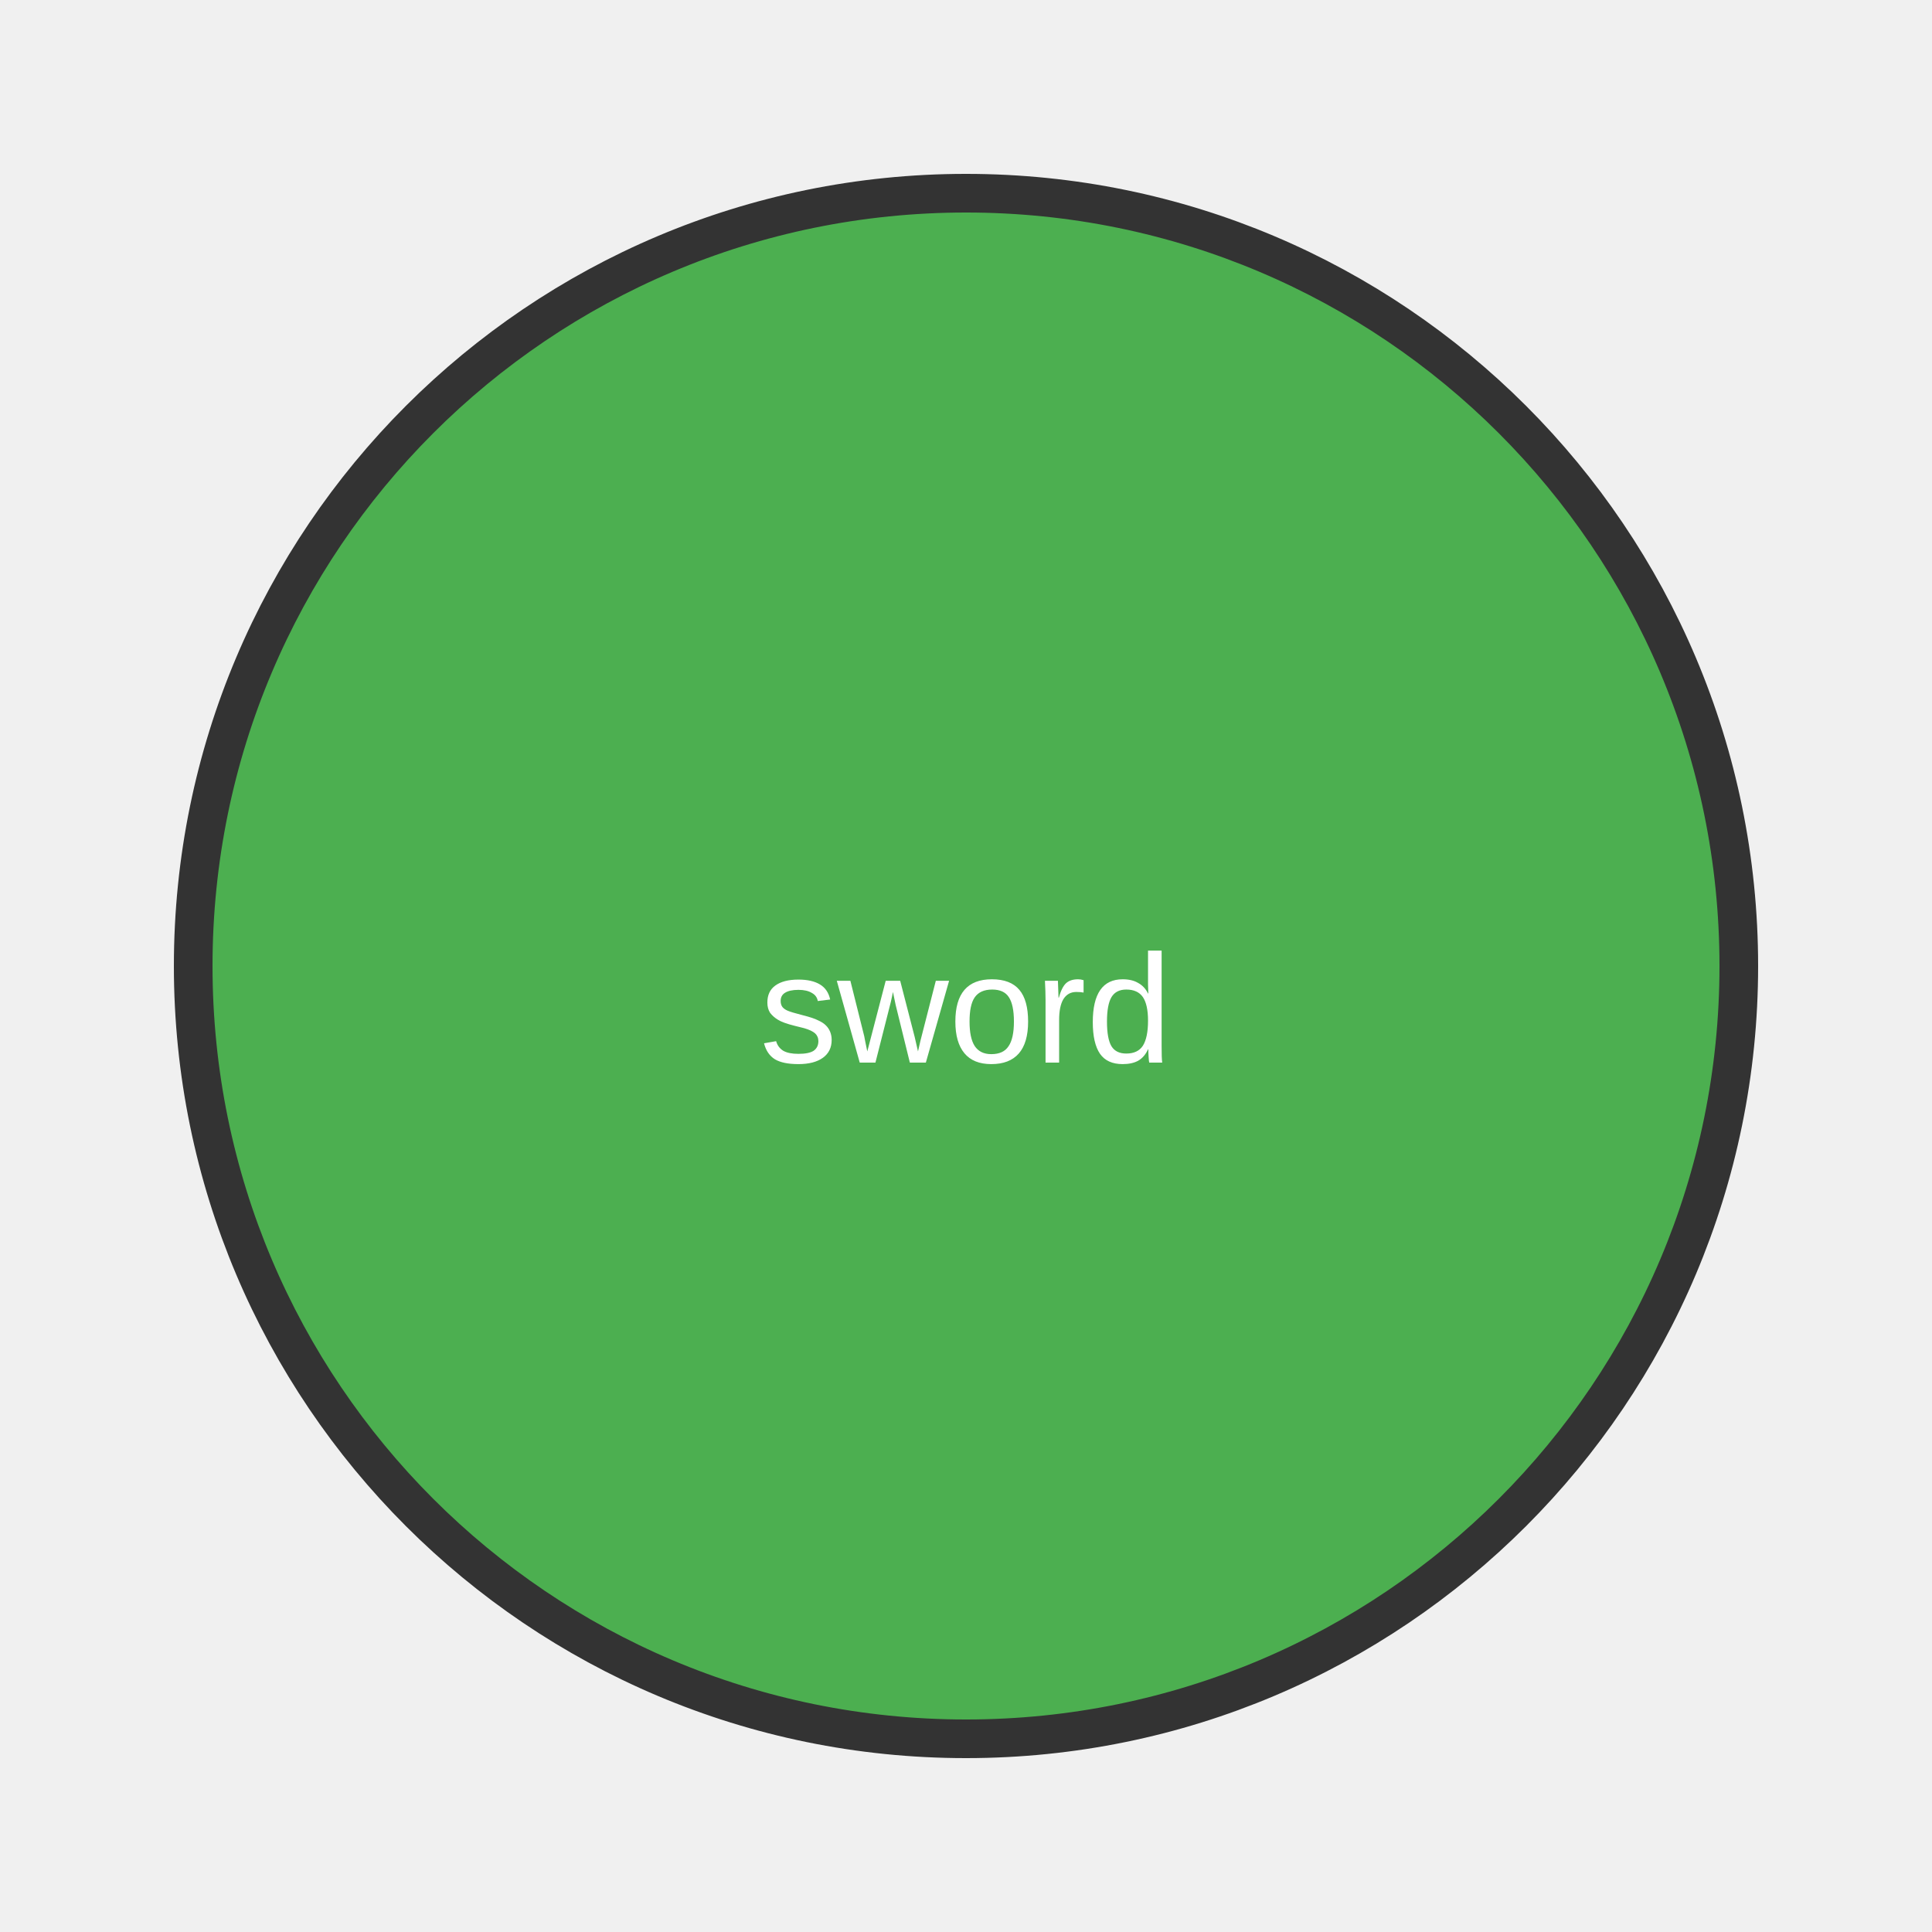
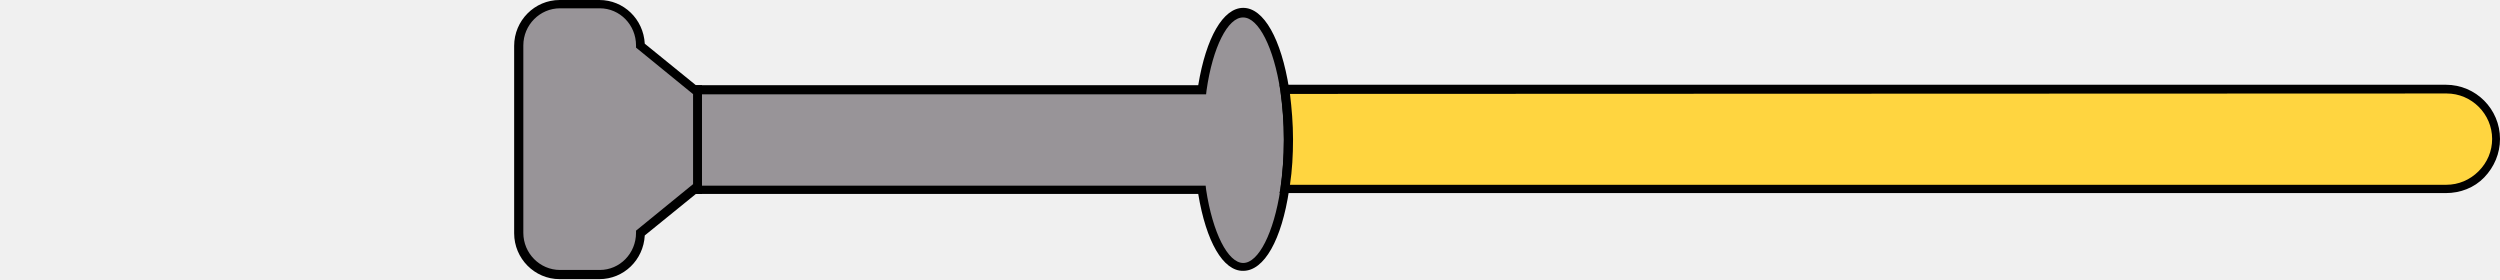
- <svg xmlns="http://www.w3.org/2000/svg" viewBox="0 0 100 100">
-   <circle cx="50" cy="50" r="40" fill="#4CAF50" stroke="#333" stroke-width="2" />
-   <text x="50" y="55" text-anchor="middle" font-family="Arial" font-size="8" fill="white">sword</text>
+ <svg xmlns="http://www.w3.org/2000/svg" version="1.1" id="Layer_1" x="0px" y="0px" viewBox="0 0 572.3 64" style="enable-background:new 0 0 572.3 64;" xml:space="preserve">
+   <style type="text/css">
+ 	.st0{fill:#989498;}
+ 	.st1{fill:#FFD540;}
+ 	.st2{fill:none;}
+ </style>
+   <g>
+     <g>
+       <g id="sword">
+         <g id="hilt">
+           <path class="st0" d="M118.7,10.5v42.9c0,5.2,4.2,9.5,9.4,9.5h9.1c5.2,0,9.4-4.2,9.4-9.5l12.4-10h0.8V20.5H159l-12.4-10      c0-5.2-4.2-9.5-9.4-9.5h-9.1C122.9,1,118.7,5.2,118.7,10.5z" />
+           <path d="M117.7,53.4V10.5c0-5.8,4.7-10.5,10.4-10.5h9.1c5.6,0,10.1,4.4,10.4,10l11.7,9.5h1.4v24.9h-1.4l-11.7,9.5      c-0.3,5.6-4.8,10-10.4,10h-9.1C122.4,63.9,117.7,59.2,117.7,53.4z M158.7,21.5h-0.1l-13-10.6v-0.5c0-4.7-3.7-8.5-8.3-8.5h-9.1      c-4.6,0-8.4,3.8-8.4,8.5v42.9c0,4.7,3.8,8.5,8.4,8.5h9.1c4.6,0,8.3-3.8,8.3-8.5v-0.5l13-10.6h0.1V21.5z" />
+         </g>
+         <g id="handle">
+           <path class="st0" d="M159.7,20.5v22.9h115.5c1.6,10.4,5.2,17.7,9.5,17.7c4.2,0,7.9-7.3,9.5-17.7c0.5-3.5,0.8-7.4,0.8-11.4      c0-4.1-0.3-7.9-0.8-11.4c-1.6-10.4-5.2-17.7-9.5-17.7s-7.9,7.3-9.5,17.7H159.7V20.5z" />
+           <path d="M274.3,44.4H158.7V19.5h115.6c1.8-10.9,5.7-17.7,10.3-17.7c4.7,0,8.7,7.1,10.5,18.5c0.6,3.6,0.8,7.5,0.8,11.6      s-0.3,8-0.8,11.6c-1.7,11.4-5.7,18.5-10.5,18.5C280,62.1,276.1,55.3,274.3,44.4z M276.2,20.7l-0.1,0.9H160.7v20.9H276l0.1,0.9      c1.5,9.9,5,16.8,8.5,16.8s7-6.9,8.5-16.8c0.5-3.5,0.8-7.3,0.8-11.3s-0.3-7.7-0.8-11.3c-1.5-9.9-5-16.8-8.5-16.8      C281.1,3.9,277.6,10.8,276.2,20.7z" />
+         </g>
+         <g id="wick">
+           <g>
+             <g>
+               <path class="st1" d="M294.9,32c0,4.1-0.3,7.9-0.8,11.4H560c3.2,0,6-1.3,8.1-3.3c2.1-2.1,3.3-4.9,3.3-8.1        c0-6.3-5.1-11.4-11.4-11.4H294.1C294.6,24,294.9,27.9,294.9,32z" />
+               <path d="M293.1,43.2c0.5-3.5,0.8-7.3,0.8-11.3s-0.3-7.7-0.8-11.3l-0.2-1.2h267c6.9,0,12.4,5.6,12.4,12.4        c0,3.3-1.3,6.4-3.6,8.8s-5.5,3.6-8.8,3.6h-267L293.1,43.2z M295.3,21.5c0.4,3.3,0.7,6.8,0.7,10.4s-0.2,7.1-0.7,10.4H560        c2.8,0,5.4-1.1,7.4-3.1s3.1-4.6,3.1-7.4c0-5.7-4.7-10.4-10.4-10.4L295.3,21.5L295.3,21.5z" />
+             </g>
+           </g>
+         </g>
+       </g>
+     </g>
+     <g>
+       <g id="sword_00000072996792360738804780000017761655850839946172_">
+         <g id="hilt_00000087389039134688812210000000023336087938474635_">
+           <path class="st2" d="M453.6,53.5l0-42.9c0-5.2-4.2-9.5-9.4-9.5h-9.1c-5.2,0-9.4,4.2-9.4,9.5l-12.4,10h-0.8v22.9h0.8l12.4,10      c0,5.2,4.2,9.5,9.4,9.5h9.1C449.4,63,453.6,58.8,453.6,53.5z" />
+           <path class="st2" d="M454.6,10.6l0,42.9c0,5.8-4.7,10.5-10.4,10.5h-9.1c-5.6,0-10.1-4.4-10.4-10L413,44.5h-1.4V19.6h1.4      l11.7-9.5c0.3-5.6,4.8-10,10.4-10h9.1C449.9,0.1,454.6,4.8,454.6,10.6z M413.6,42.5h0.1l13,10.6v0.5c0,4.7,3.7,8.5,8.3,8.5h9.1      c4.6,0,8.4-3.8,8.4-8.5V10.7c0-4.7-3.8-8.5-8.4-8.5H435c-4.6,0-8.3,3.8-8.3,8.5v0.5l-13,10.6h-0.1L413.6,42.5z" />
+         </g>
+         <g id="handle_00000088830127943355793950000010521811085592621452_">
+           <path class="st2" d="M412.6,43.5l0-22.9H297.1c-1.6-10.4-5.2-17.7-9.5-17.7c-4.2,0-7.9,7.3-9.5,17.7c-0.5,3.5-0.8,7.4-0.8,11.4      c0,4.1,0.3,7.9,0.8,11.4c1.6,10.4,5.2,17.7,9.5,17.7s7.9-7.3,9.5-17.7L412.6,43.5L412.6,43.5z" />
+           <path class="st2" d="M298,19.6h115.6l0,24.9H298c-1.8,10.9-5.7,17.7-10.3,17.7c-4.7,0-8.7-7.1-10.5-18.5      c-0.6-3.6-0.8-7.5-0.8-11.6s0.3-8,0.8-11.6C278.9,9.1,282.9,2,287.7,2C292.3,1.9,296.2,8.7,298,19.6z M296.1,43.3l0.1-0.9h115.4      l0-20.9H296.3l-0.1-0.9c-1.5-9.9-5-16.8-8.5-16.8s-7,6.9-8.5,16.8c-0.5,3.5-0.8,7.3-0.8,11.3s0.3,7.7,0.8,11.3      c1.5,9.9,5,16.8,8.5,16.8C291.2,60.1,294.7,53.2,296.1,43.3z" />
+         </g>
+         <g id="wick_00000148658114060098149490000004258179906355889281_">
+           <g>
+             <g>
+               <path class="st2" d="M277.4,32c0-4.1,0.3-7.9,0.8-11.4H12.3c-3.2,0-6,1.3-8.1,3.3C2.1,26,0.9,28.8,0.9,32        c0,6.3,5.1,11.4,11.4,11.4h265.9C277.7,40,277.4,36.1,277.4,32z" />
+               <path class="st2" d="M279.2,20.8c-0.5,3.5-0.8,7.3-0.8,11.3s0.3,7.7,0.8,11.3l0.2,1.2h-267C5.5,44.6,0,39,0,32.2        c0-3.3,1.3-6.4,3.6-8.8s5.5-3.6,8.8-3.6h267L279.2,20.8z M277,42.5c-0.4-3.3-0.7-6.8-0.7-10.4s0.2-7.1,0.7-10.4H12.3        c-2.8,0-5.4,1.1-7.4,3.1s-3.1,4.6-3.1,7.4c0,5.7,4.7,10.4,10.4,10.4L277,42.5L277,42.5z" />
+             </g>
+           </g>
+         </g>
+       </g>
+     </g>
+   </g>
</svg>
